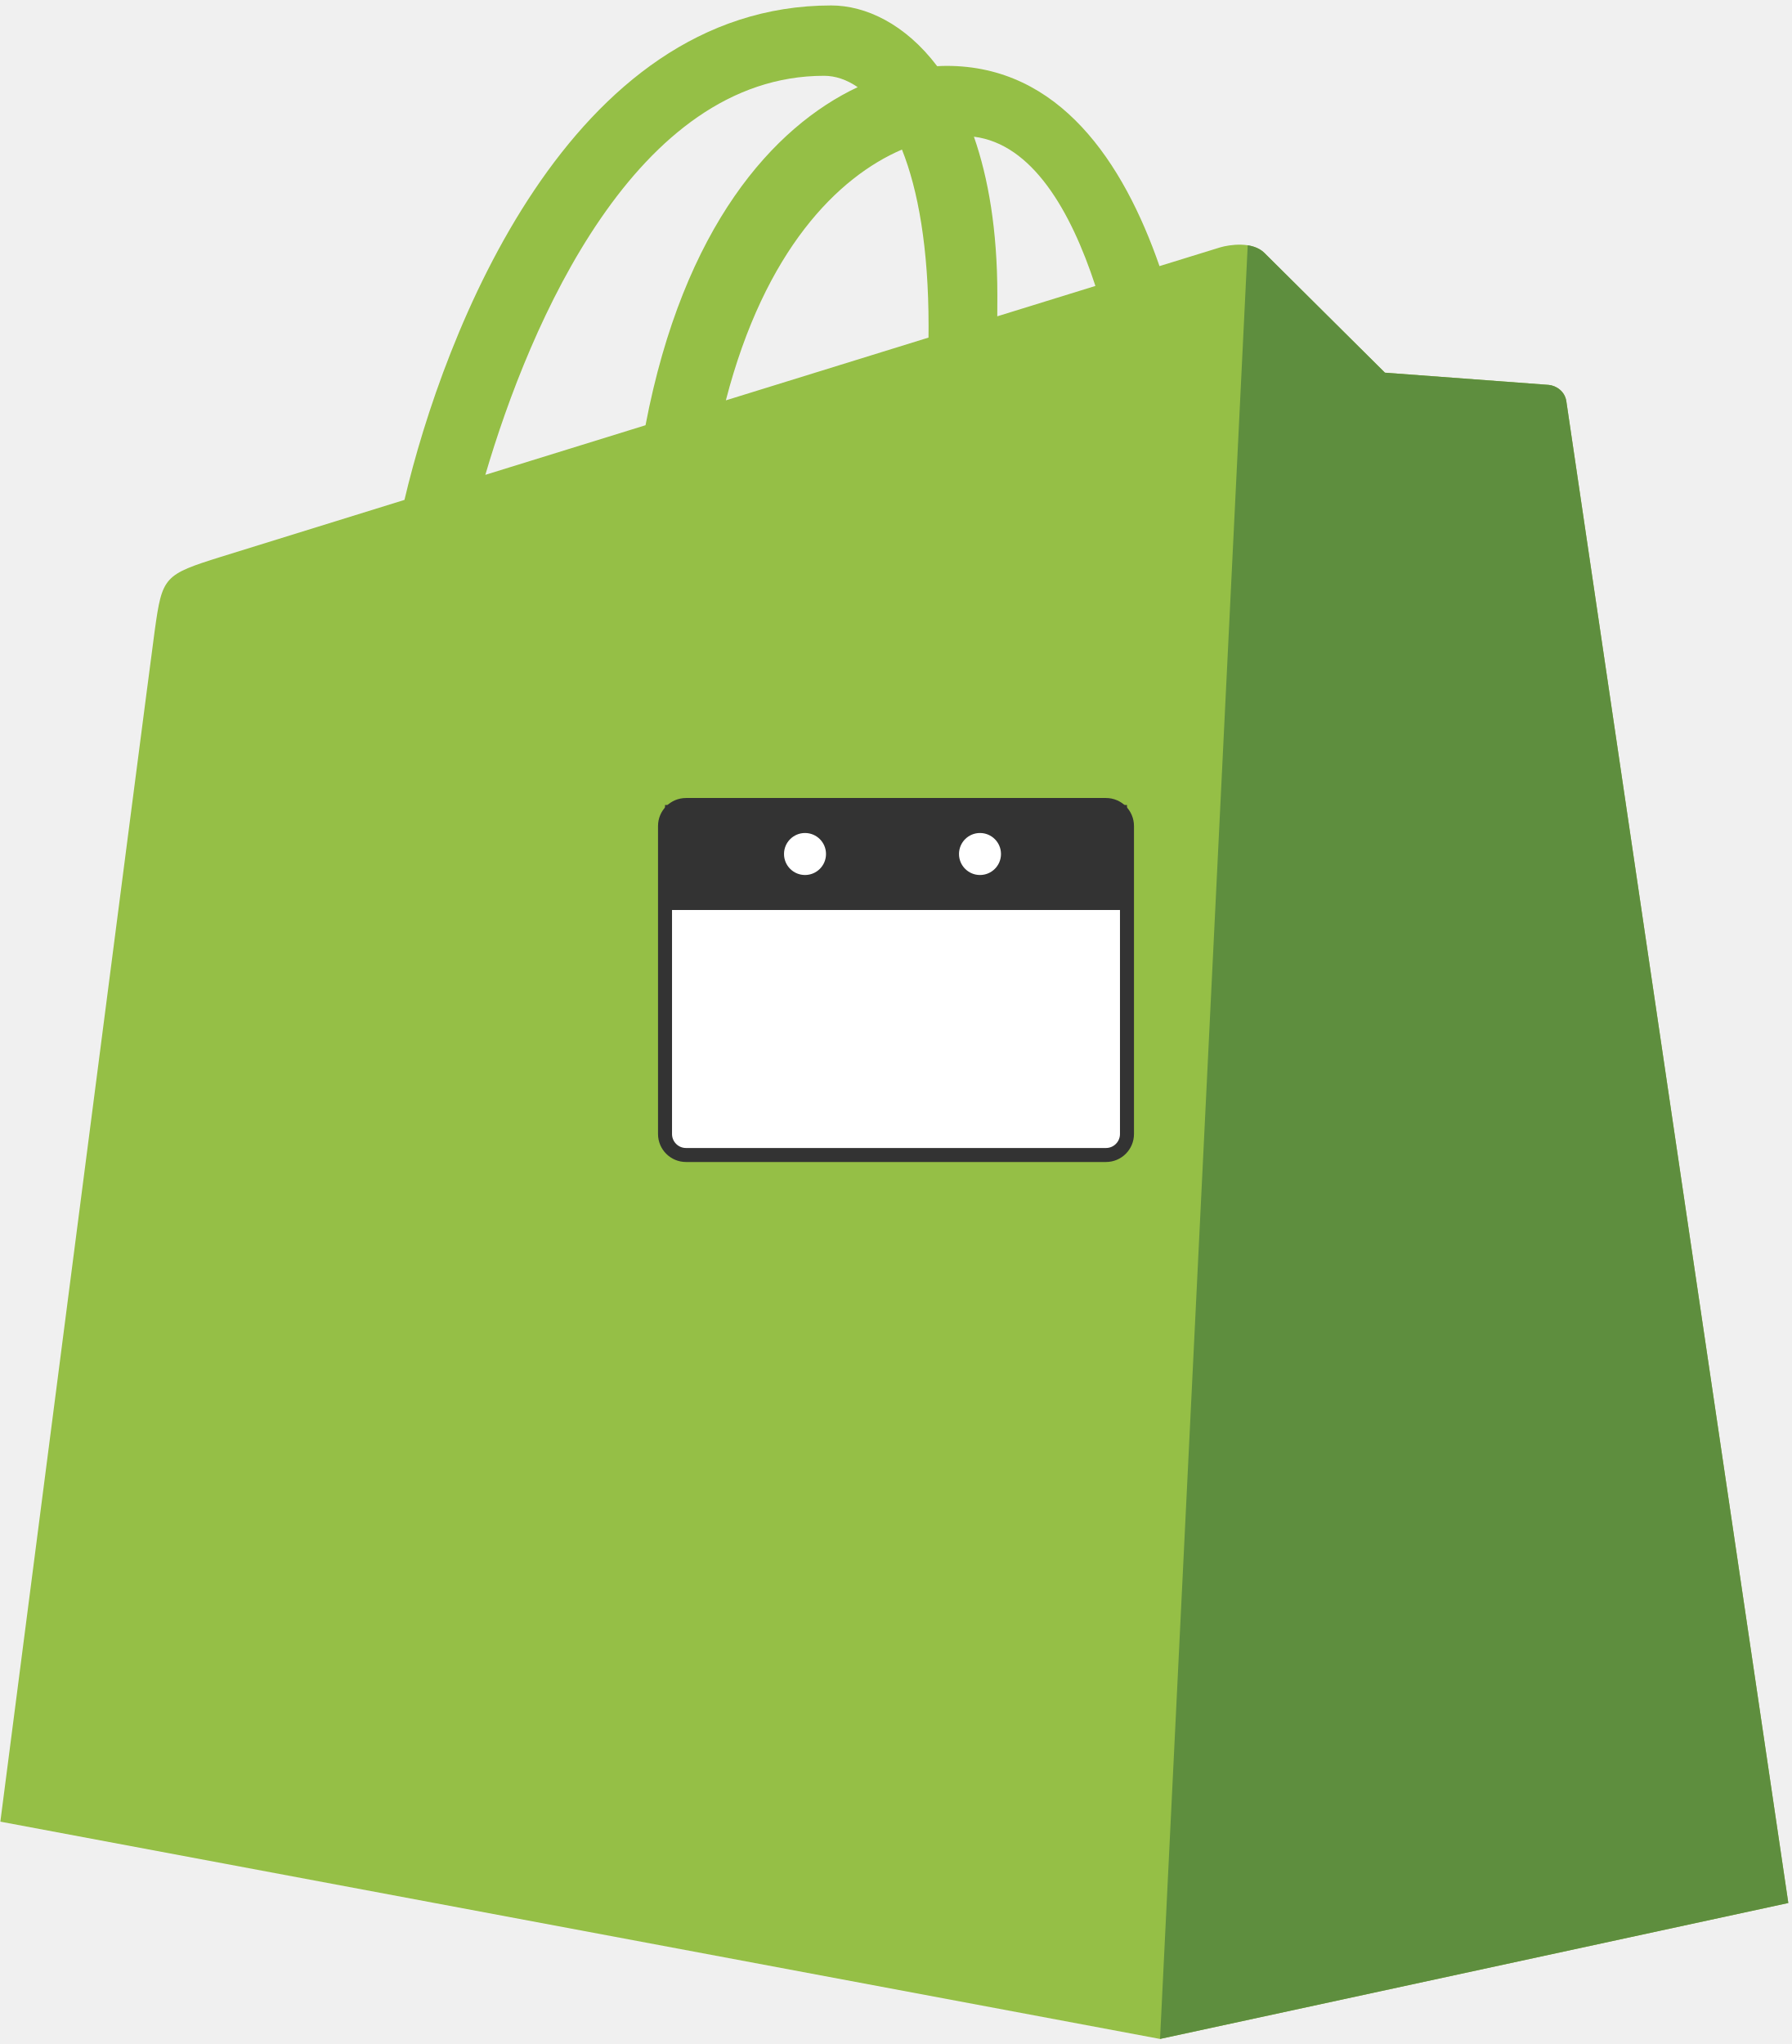
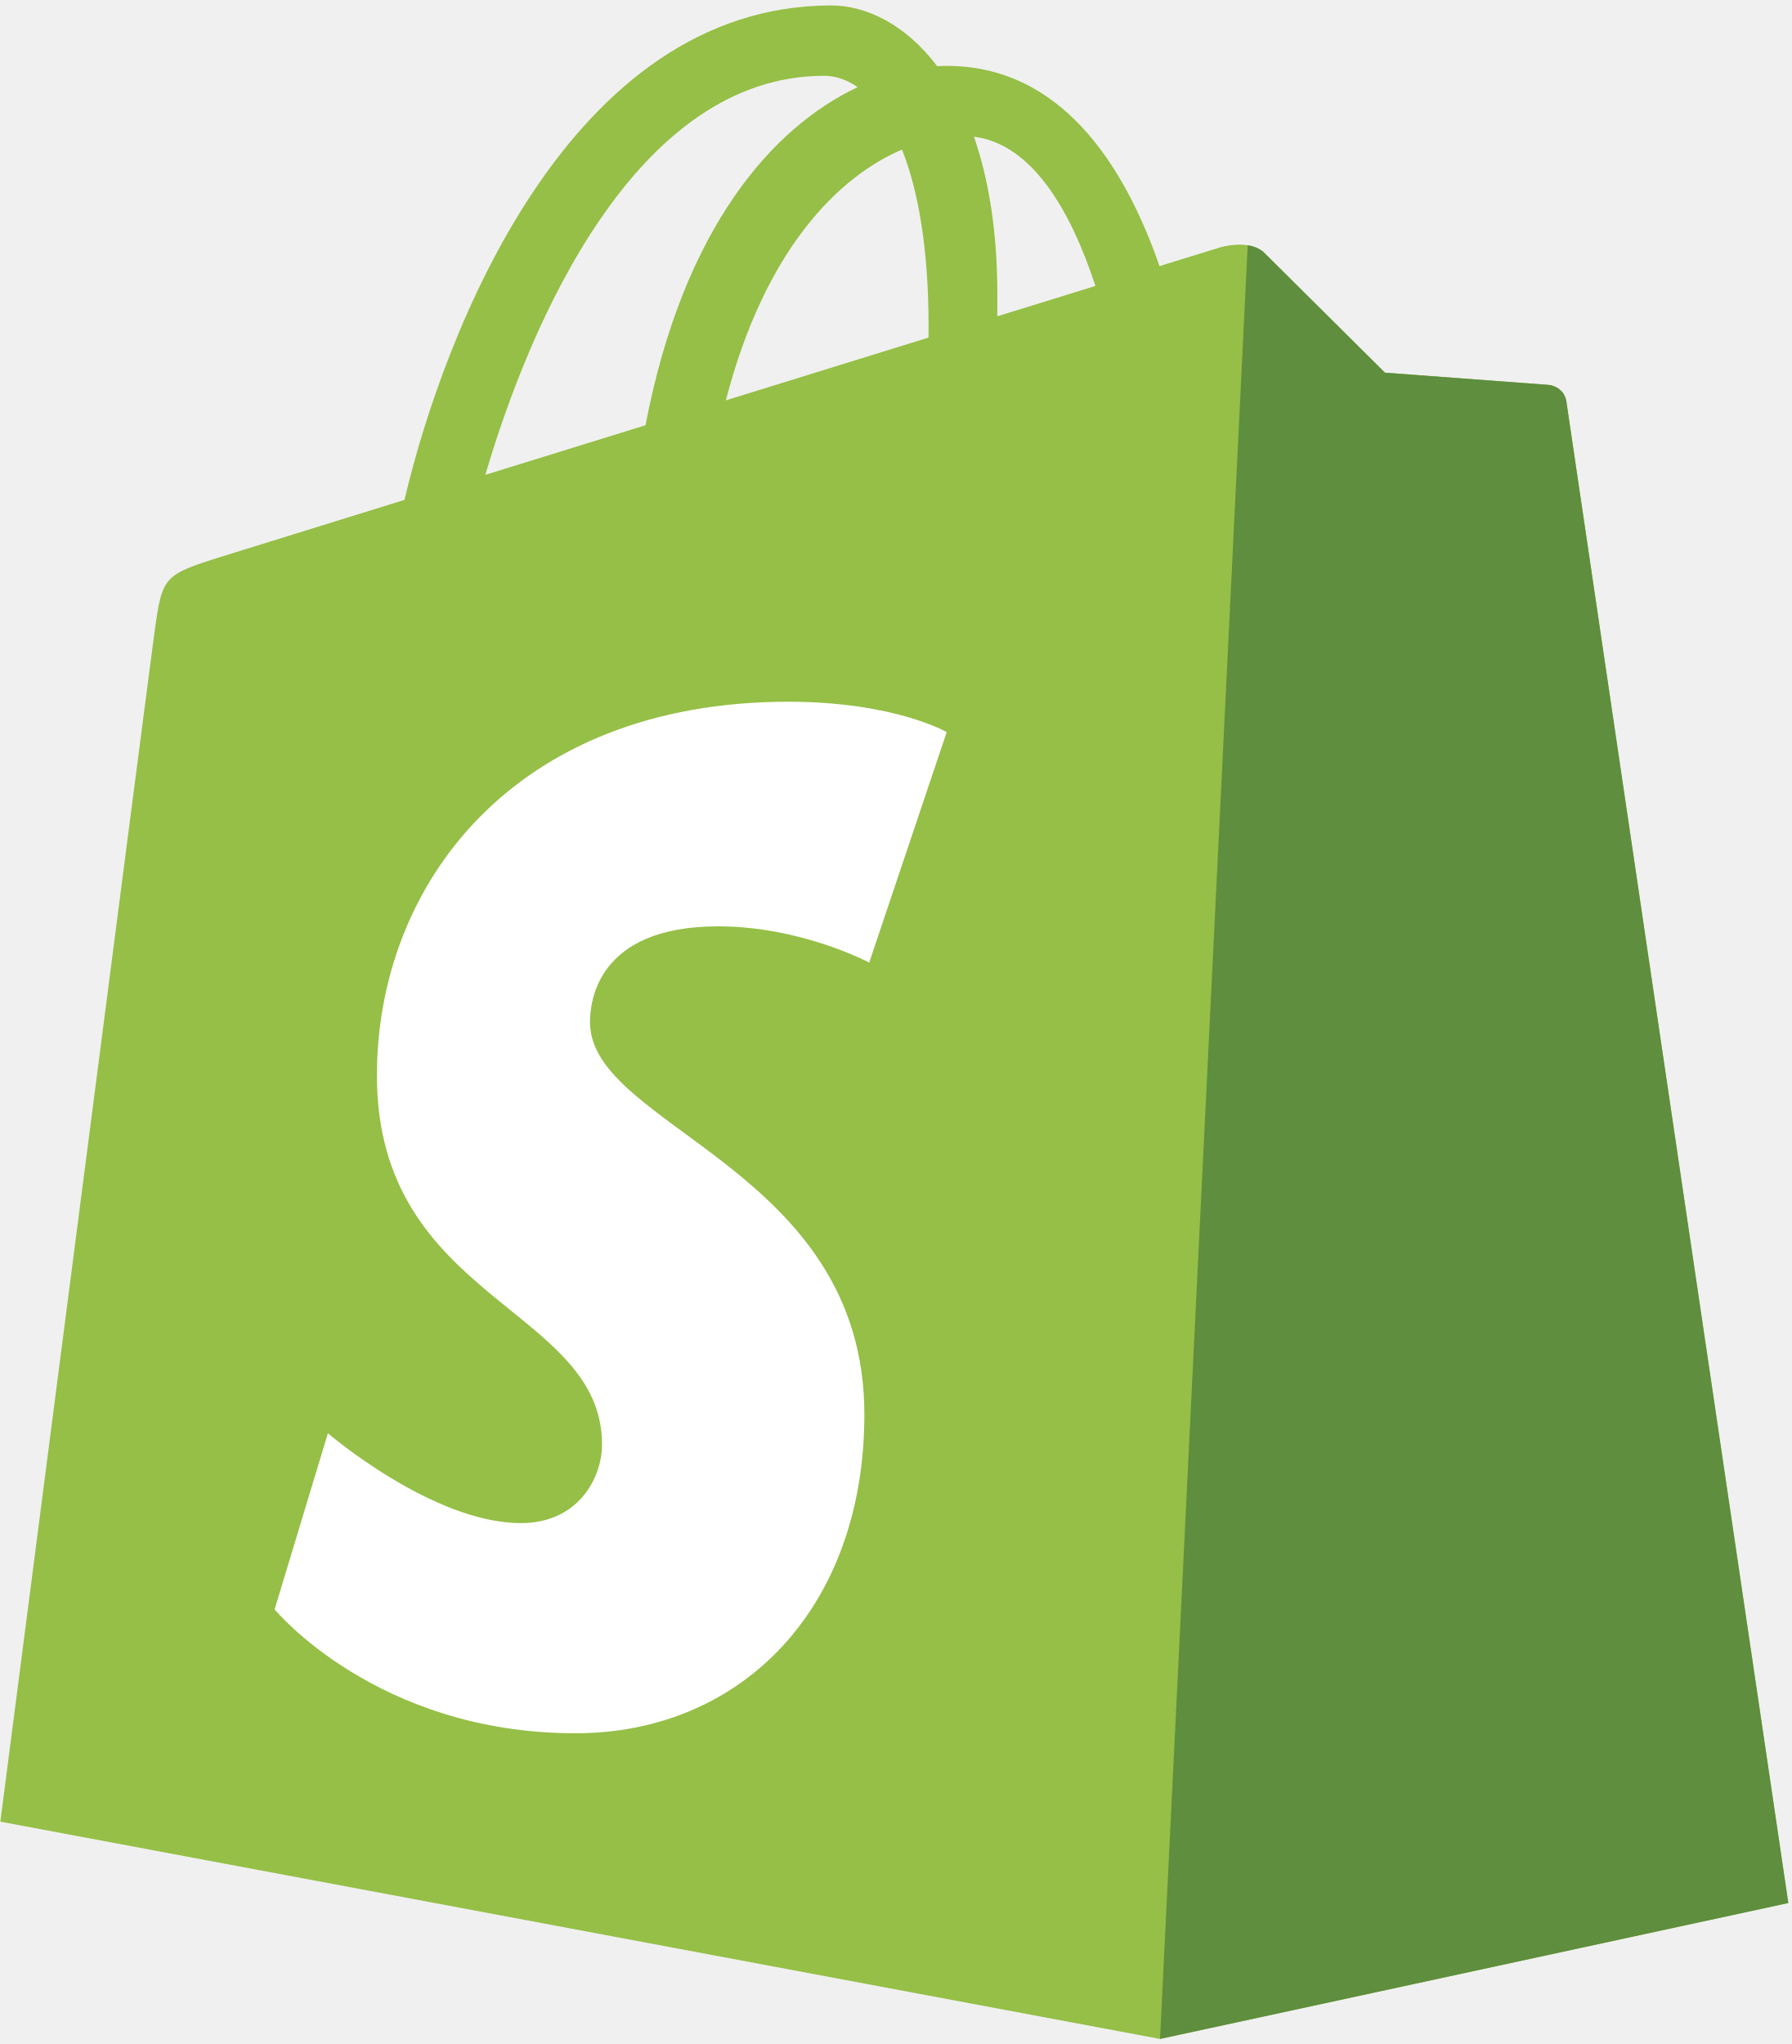
<svg xmlns="http://www.w3.org/2000/svg" width="2192" height="2500" viewBox="0 0 256 292" preserveAspectRatio="xMidYMid">
-   <path d="M223.774 57.34c-.201-1.46-1.48-2.268-2.537-2.357-1.055-.088-23.383-1.743-23.383-1.743s-15.507-15.395-17.209-17.099c-1.703-1.703-5.029-1.185-6.32-.805-.19.056-3.388 1.043-8.678 2.68-5.18-14.906-14.322-28.604-30.405-28.604-.444 0-.901.018-1.358.044C129.31 3.407 123.644.779 118.75.779c-37.465 0-55.364 46.835-60.976 70.635-14.558 4.511-24.9 7.718-26.221 8.133-8.126 2.549-8.383 2.805-9.45 10.462C21.3 95.806.038 260.235.038 260.235l165.678 31.042 89.77-19.42S223.973 58.8 223.775 57.34zM156.49 40.848l-14.019 4.339c.005-.988.01-1.96.01-3.023 0-9.264-1.286-16.723-3.349-22.636 8.287 1.04 13.806 10.469 17.358 21.32zm-27.638-19.483c2.304 5.773 3.802 14.058 3.802 25.238 0 .572-.005 1.095-.01 1.624-9.117 2.824-19.024 5.90-28.953 8.966 5.575-21.516 16.025-31.908 25.161-35.828zm-11.131-10.537c1.617 0 3.246.549 4.805 1.622-12.007 5.65-24.877 19.88-30.312 48.297l-22.886 7.088C75.694 46.16 90.81 10.828 117.72 10.828z" fill="#95BF46" />
+   <path d="M223.774 57.34c-.201-1.46-1.48-2.268-2.537-2.357-1.055-.088-23.383-1.743-23.383-1.743s-15.507-15.395-17.209-17.099c-1.703-1.703-5.029-1.185-6.32-.805-.19.056-3.388 1.043-8.678 2.68-5.18-14.906-14.322-28.604-30.405-28.604-.444 0-.901.018-1.358.044C129.31 3.407 123.644.779 118.75.779c-37.465 0-55.364 46.835-60.976 70.635-14.558 4.511-24.9 7.718-26.221 8.133-8.126 2.549-8.383 2.805-9.45 10.462C21.3 95.806.038 260.235.038 260.235l165.678 31.042 89.77-19.42S223.973 58.8 223.775 57.34zM156.49 40.848l-14.019 4.339c.005-.988.01-1.96.01-3.023 0-9.264-1.286-16.723-3.349-22.636 8.287 1.04 13.806 10.469 17.358 21.32zm-27.638-19.483c2.304 5.773 3.802 14.058 3.802 25.238 0 .572-.005 1.095-.01 1.624-9.117 2.824-19.024 5.89-28.953 8.966 5.575-21.516 16.025-31.908 25.161-35.828zm-11.131-10.537c1.617 0 3.246.549 4.805 1.622-12.007 5.65-24.877 19.88-30.312 48.297l-22.886 7.088C75.694 46.16 90.81 10.828 117.72 10.828z" fill="#95BF46" />
  <path d="M221.237 54.983c-1.055-.088-23.383-1.743-23.383-1.743s-15.507-15.395-17.209-17.099c-.637-.634-1.496-.959-2.394-1.099l-12.527 256.233 89.762-19.418S223.972 58.8 223.774 57.34c-.201-1.46-1.48-2.268-2.537-2.357" fill="#5E8E3E" />
-   <rect x="95" y="115" width="66" height="50" rx="3" fill="#FFF" stroke="#333" stroke-width="2" />
-   <rect x="95" y="115" width="66" height="15" fill="#333" />
-   <circle cx="115" cy="122" r="3" fill="#FFF" />
-   <circle cx="140" cy="122" r="3" fill="#FFF" />
+   <path d="M135.242 104.585l-11.069 32.926s-9.698-5.176-21.586-5.176c-17.428 0-18.305 10.937-18.305 13.693 0 15.038 39.2 20.8 39.2 56.024 0 27.713-17.577 45.558-41.277 45.558-28.44 0-42.984-17.7-42.984-17.7l7.615-25.16s14.95 12.835 27.565 12.835c8.243 0 11.596-6.49 11.596-11.232 0-19.616-32.16-20.491-32.16-52.724 0-27.129 19.472-53.382 58.778-53.382 15.145 0 22.627 4.338 22.627 4.338" fill="#FFF" />
</svg>
